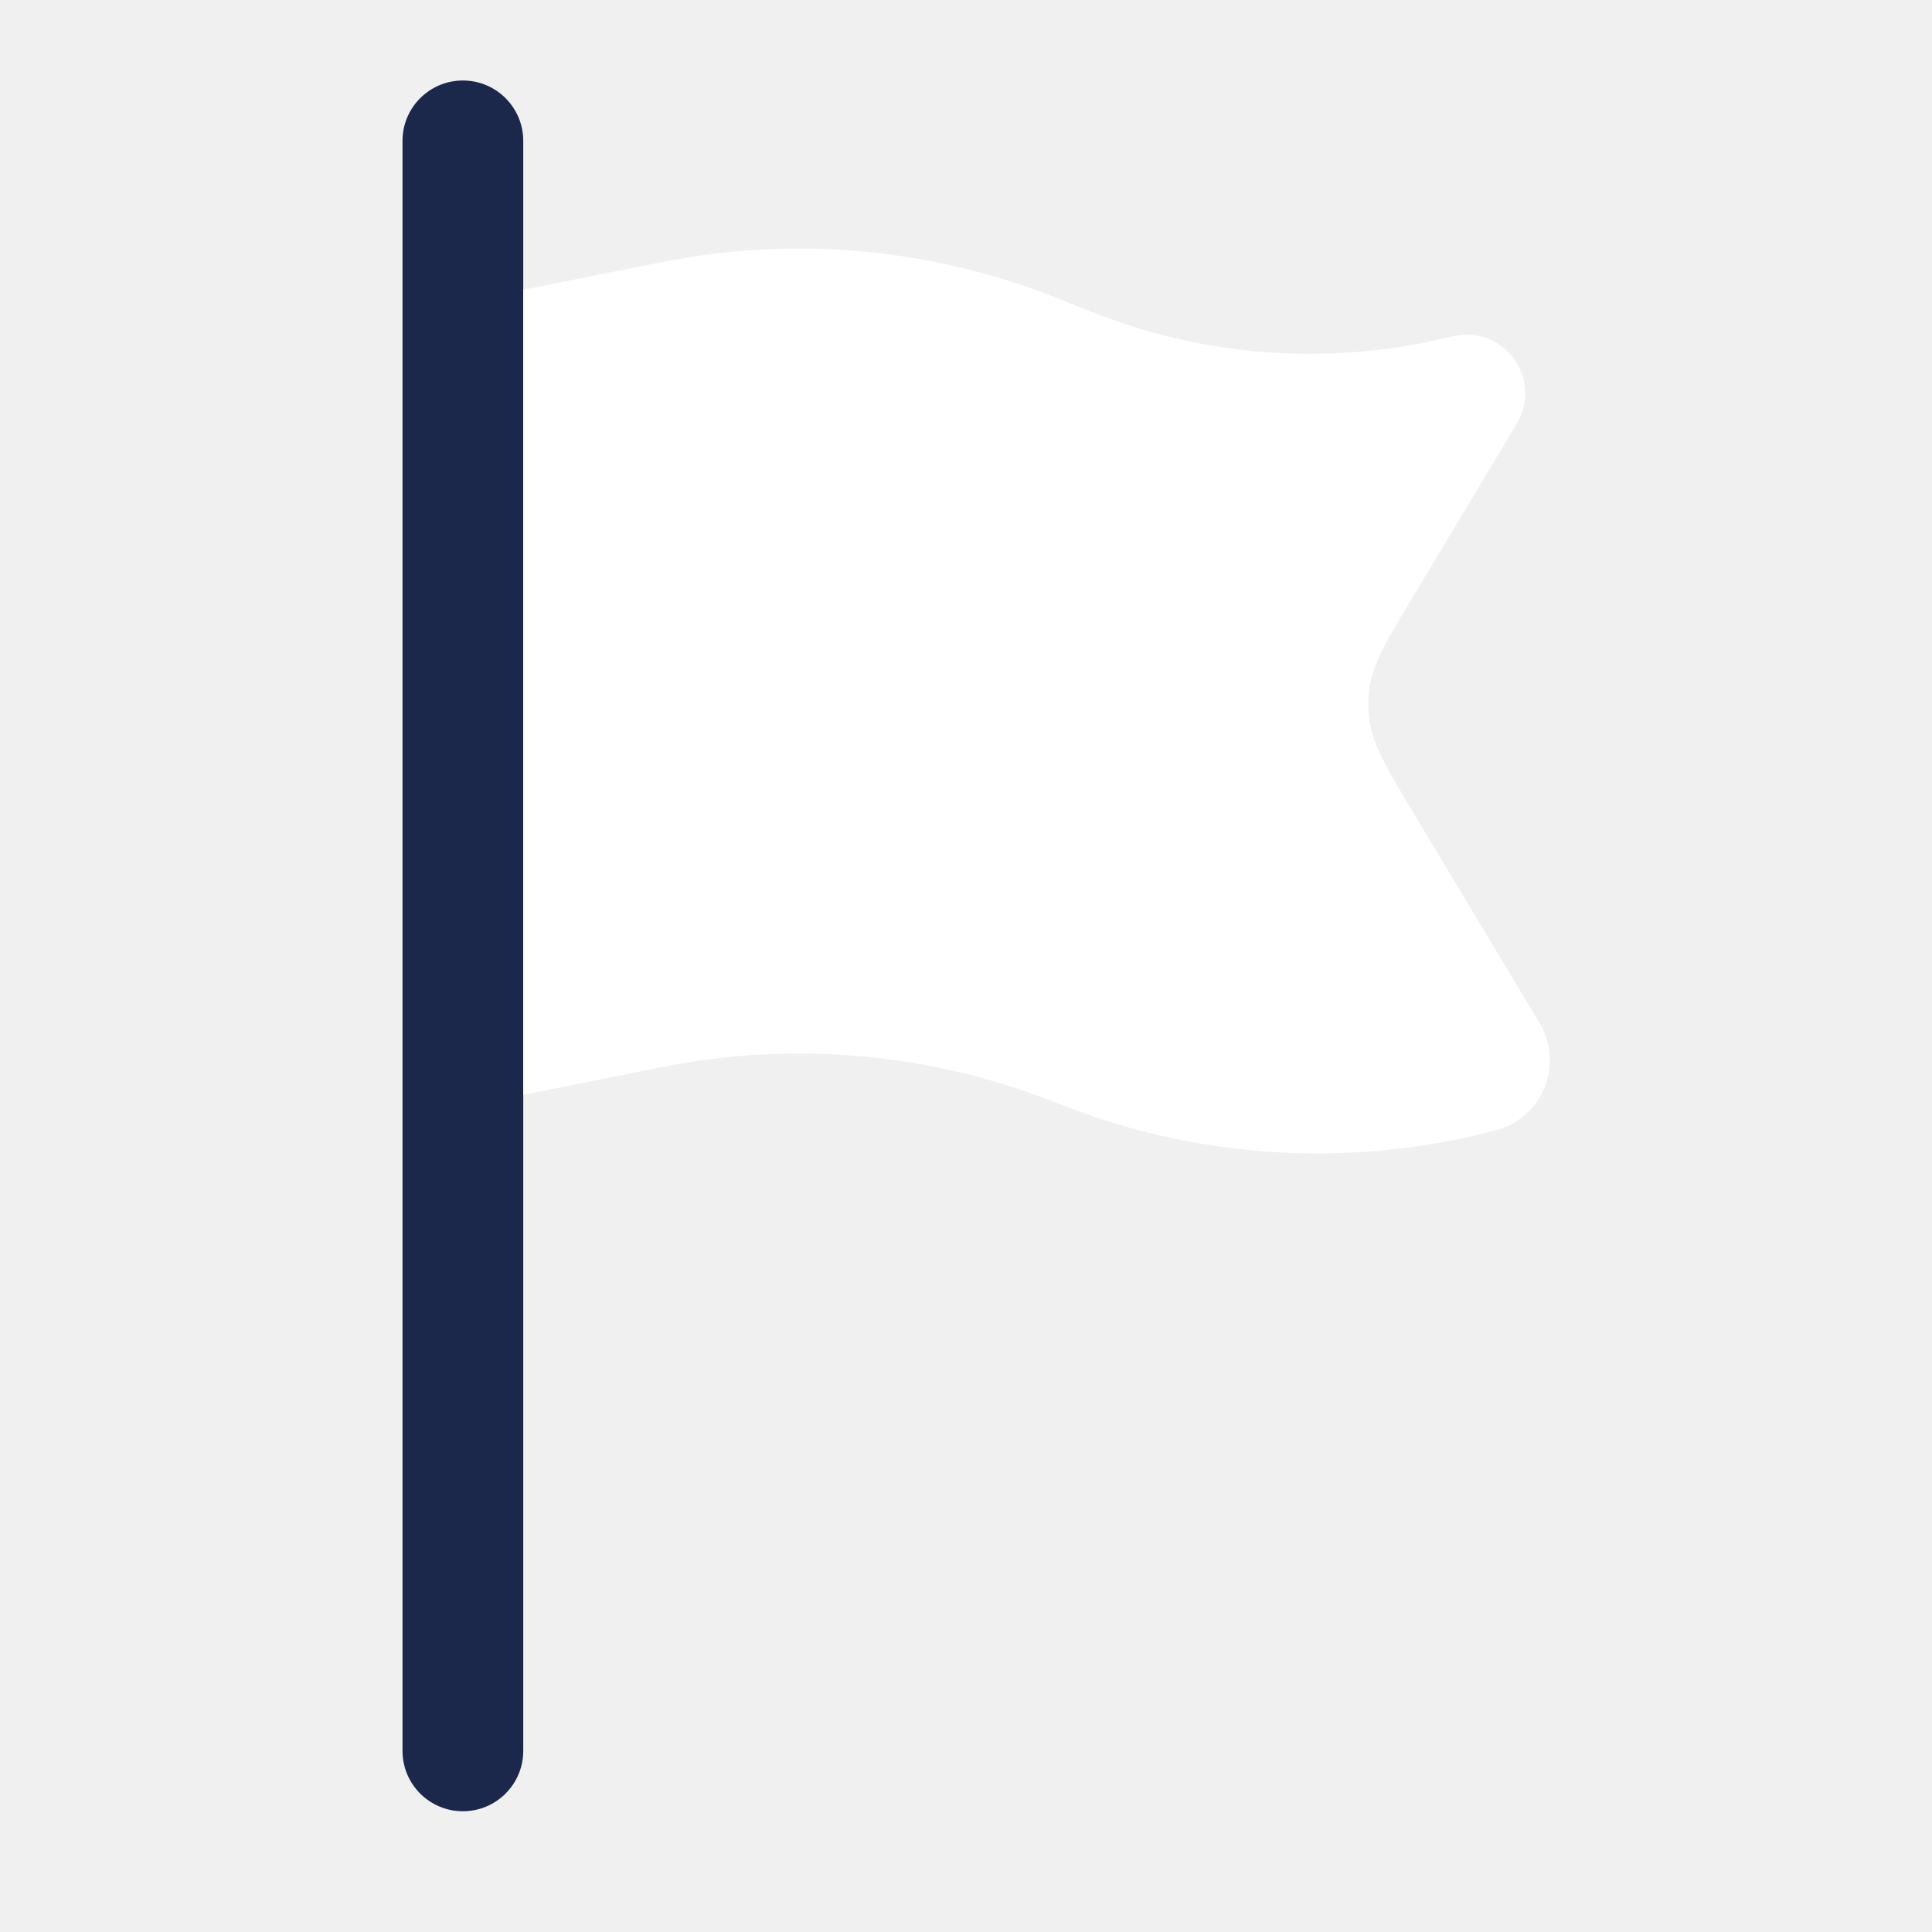
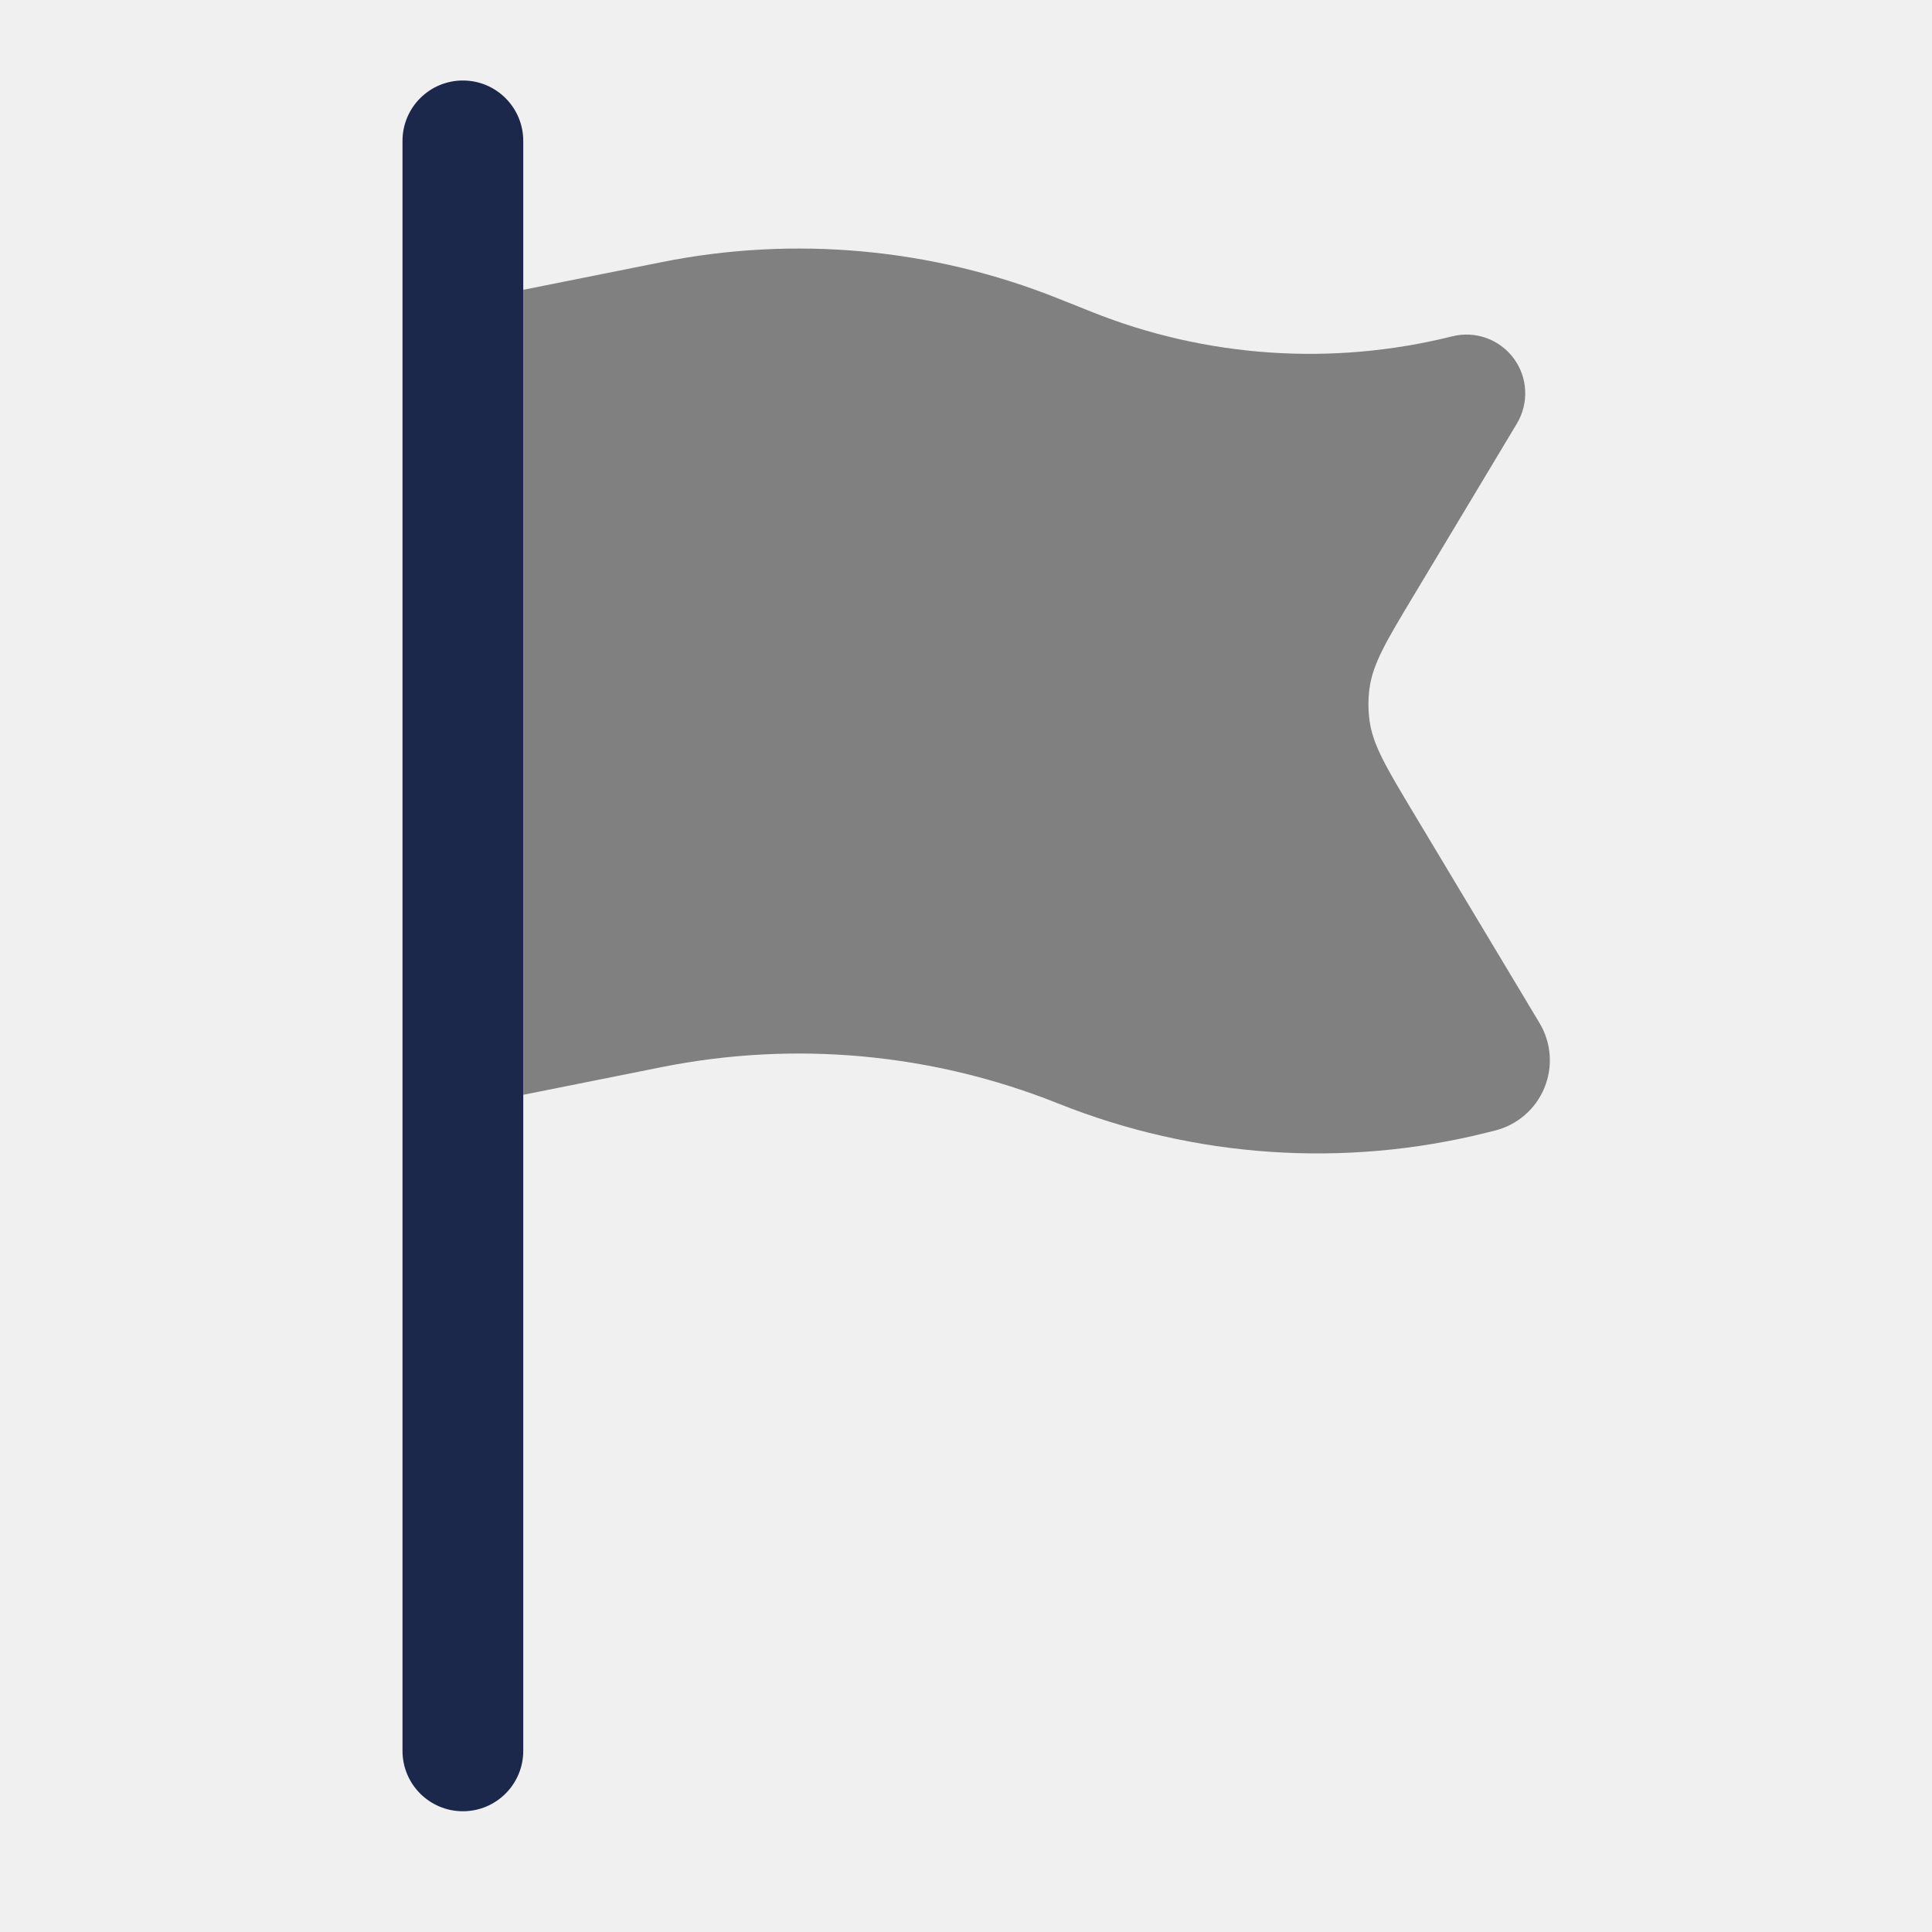
<svg xmlns="http://www.w3.org/2000/svg" viewBox="0 0 24 24">
  <path fill="#1C274C" d="M6.5 1.75a.75.75 0 0 0-1.5 0v20a.75.75 0 0 0 1.5 0v-20Z" />
-   <path data-player="true" fill="#ffffff" d="m13.558 3.873-.413-.165a8.677 8.677 0 0 0-4.924-.452L6.5 3.6v10l1.72-.344a8.677 8.677 0 0 1 4.925.452 8.677 8.677 0 0 0 5.327.361l.1-.025a.9.9 0 0 0 .553-1.335l-1.56-2.601c-.342-.57-.513-.854-.553-1.163a1.508 1.508 0 0 1 0-.39c.04-.309.211-.594.553-1.163l1.278-2.13a.73.73 0 0 0-.803-1.084 7.3 7.3 0 0 1-4.482-.305Z" />
+   <path data-player="true" fill="#808080" d="m13.558 3.873-.413-.165a8.677 8.677 0 0 0-4.924-.452L6.5 3.6v10l1.72-.344a8.677 8.677 0 0 1 4.925.452 8.677 8.677 0 0 0 5.327.361l.1-.025a.9.9 0 0 0 .553-1.335l-1.56-2.601c-.342-.57-.513-.854-.553-1.163a1.508 1.508 0 0 1 0-.39c.04-.309.211-.594.553-1.163l1.278-2.13a.73.73 0 0 0-.803-1.084 7.3 7.3 0 0 1-4.482-.305Z" />
</svg>
